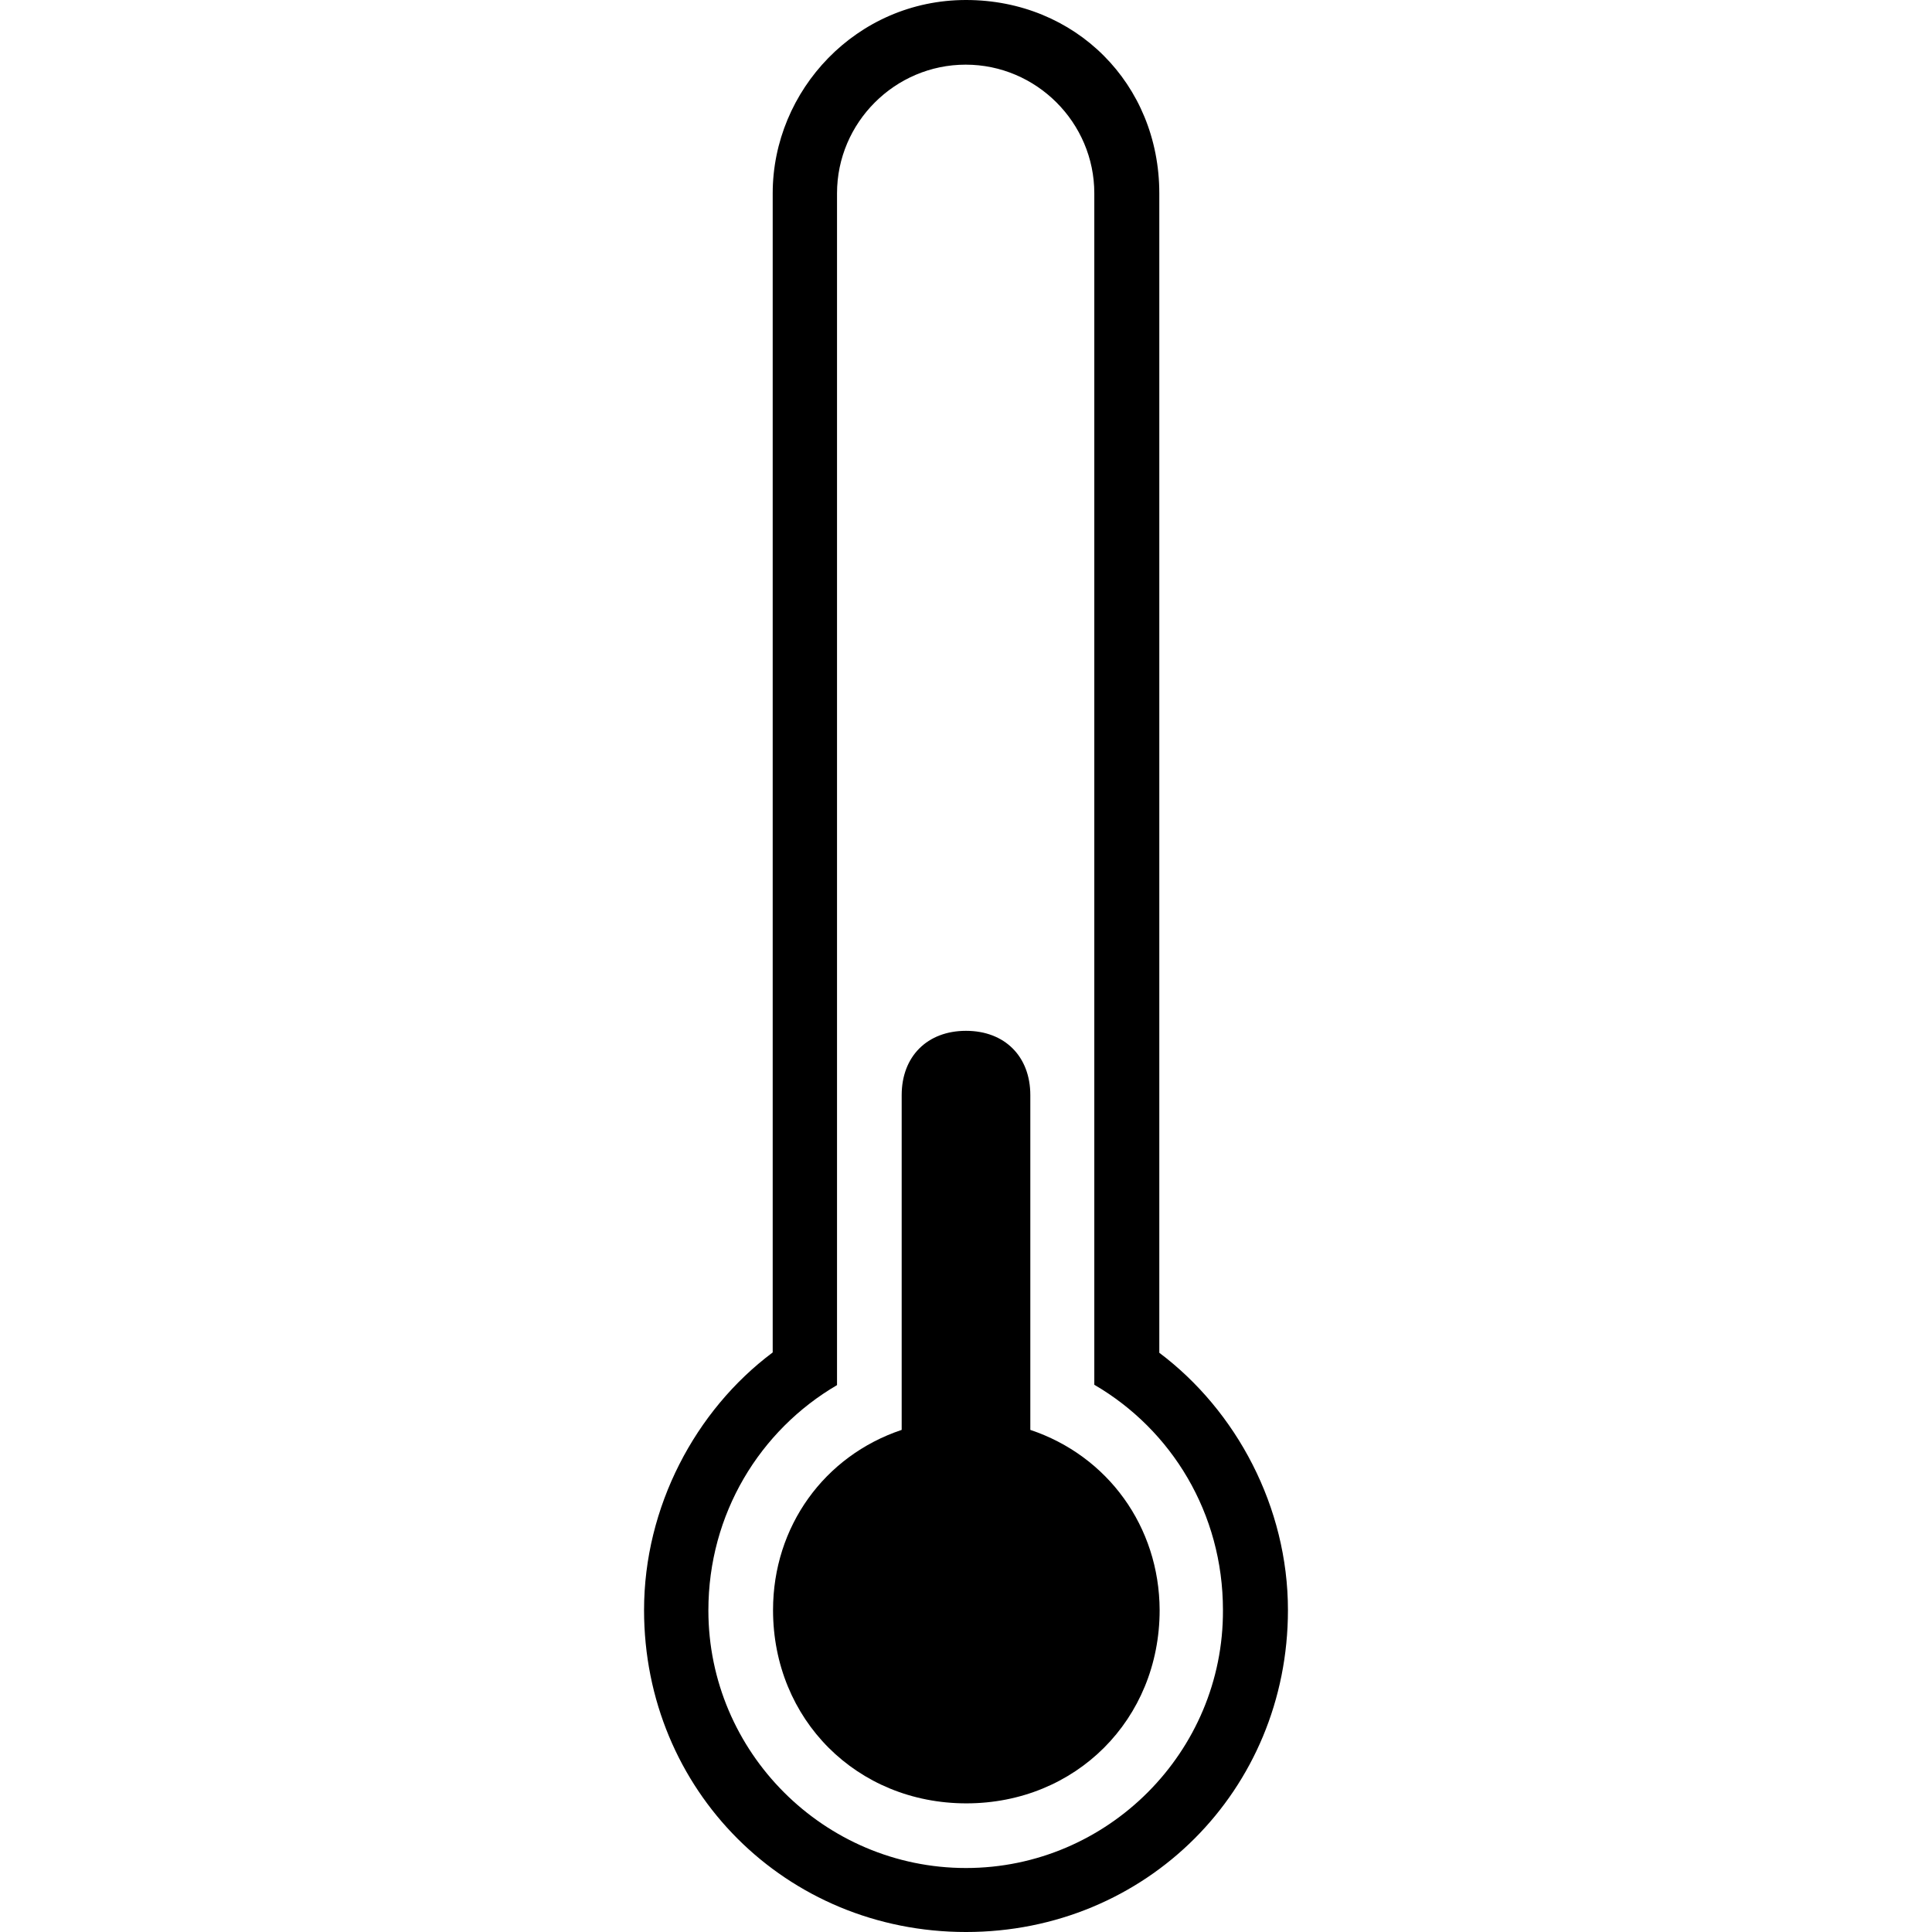
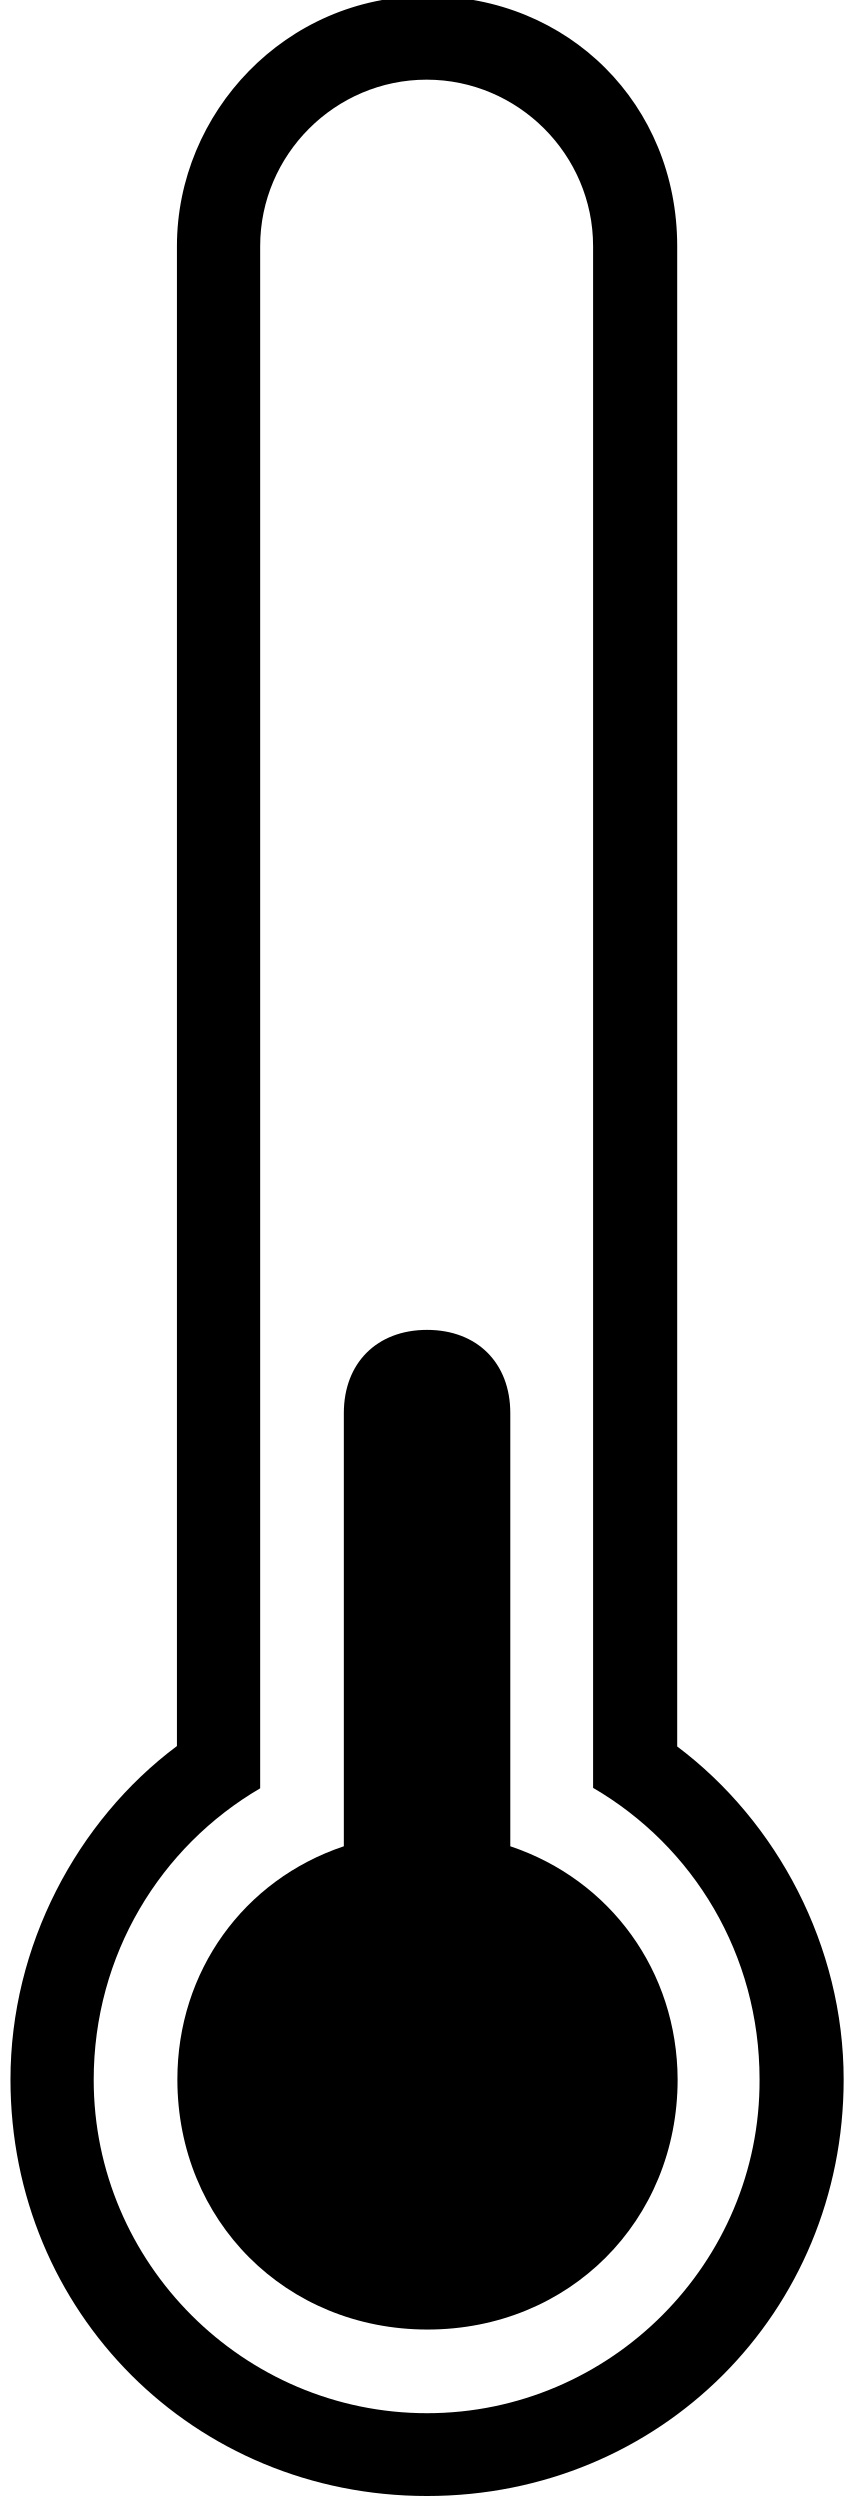
- <svg xmlns="http://www.w3.org/2000/svg" version="1.1" id="Capa_1" x="0px" y="0px" width="573.699px" height="573.699px" viewBox="0 0 573.699 573.699" style="enable-background:new 0 0 573.699 573.699;" xml:space="preserve">
+ <svg xmlns="http://www.w3.org/2000/svg" xml:space="preserve" style="max-height: 500px" viewBox="188.847 0.918 198.5 573.699" y="0px" x="0px" id="Capa_1" version="1.1" width="198.5" height="573.699">
  <g>
    <g>
      <path d="M344.25,401.699V57.4c0-32.5-24.9-57.4-57.4-57.4c-32.5,0-57.4,26.8-57.4,57.4v344.2c-23,17.201-38.2,45.9-38.2,76.5    c0,53.5,42.1,95.6,95.6,95.6c53.5,0,95.599-42.1,95.599-95.6C382.449,447.5,367.15,418.9,344.25,401.699z M286.85,554.699    c-42.1,0-76.5-34.398-76.5-76.5c0-28.699,15.3-53.5,38.2-66.898V57.4c0-21,17.2-38.2,38.2-38.2s38.199,17.2,38.199,38.2v353.799    c23,13.4,38.201,38.201,38.201,66.9C363.35,520.199,328.949,554.699,286.85,554.699z" />
      <path d="M305.949,424.6c0-1.9,0-1.9,0-3.799v-95.602c0-11.5-7.6-19.1-19.099-19.1c-11.5,0-19.1,7.6-19.1,19.1v95.602    c0,1.898,0,1.898,0,3.799c-23,7.701-38.2,28.701-38.2,53.5c0,32.5,24.9,57.4,57.4,57.4c32.499,0,57.399-24.9,57.399-57.4    C344.25,453.301,328.949,432.301,305.949,424.6z" />
    </g>
  </g>
  <g>
</g>
  <g>
</g>
  <g>
</g>
  <g>
</g>
  <g>
</g>
  <g>
</g>
  <g>
</g>
  <g>
</g>
  <g>
</g>
  <g>
</g>
  <g>
</g>
  <g>
</g>
  <g>
</g>
  <g>
</g>
  <g>
</g>
</svg>
